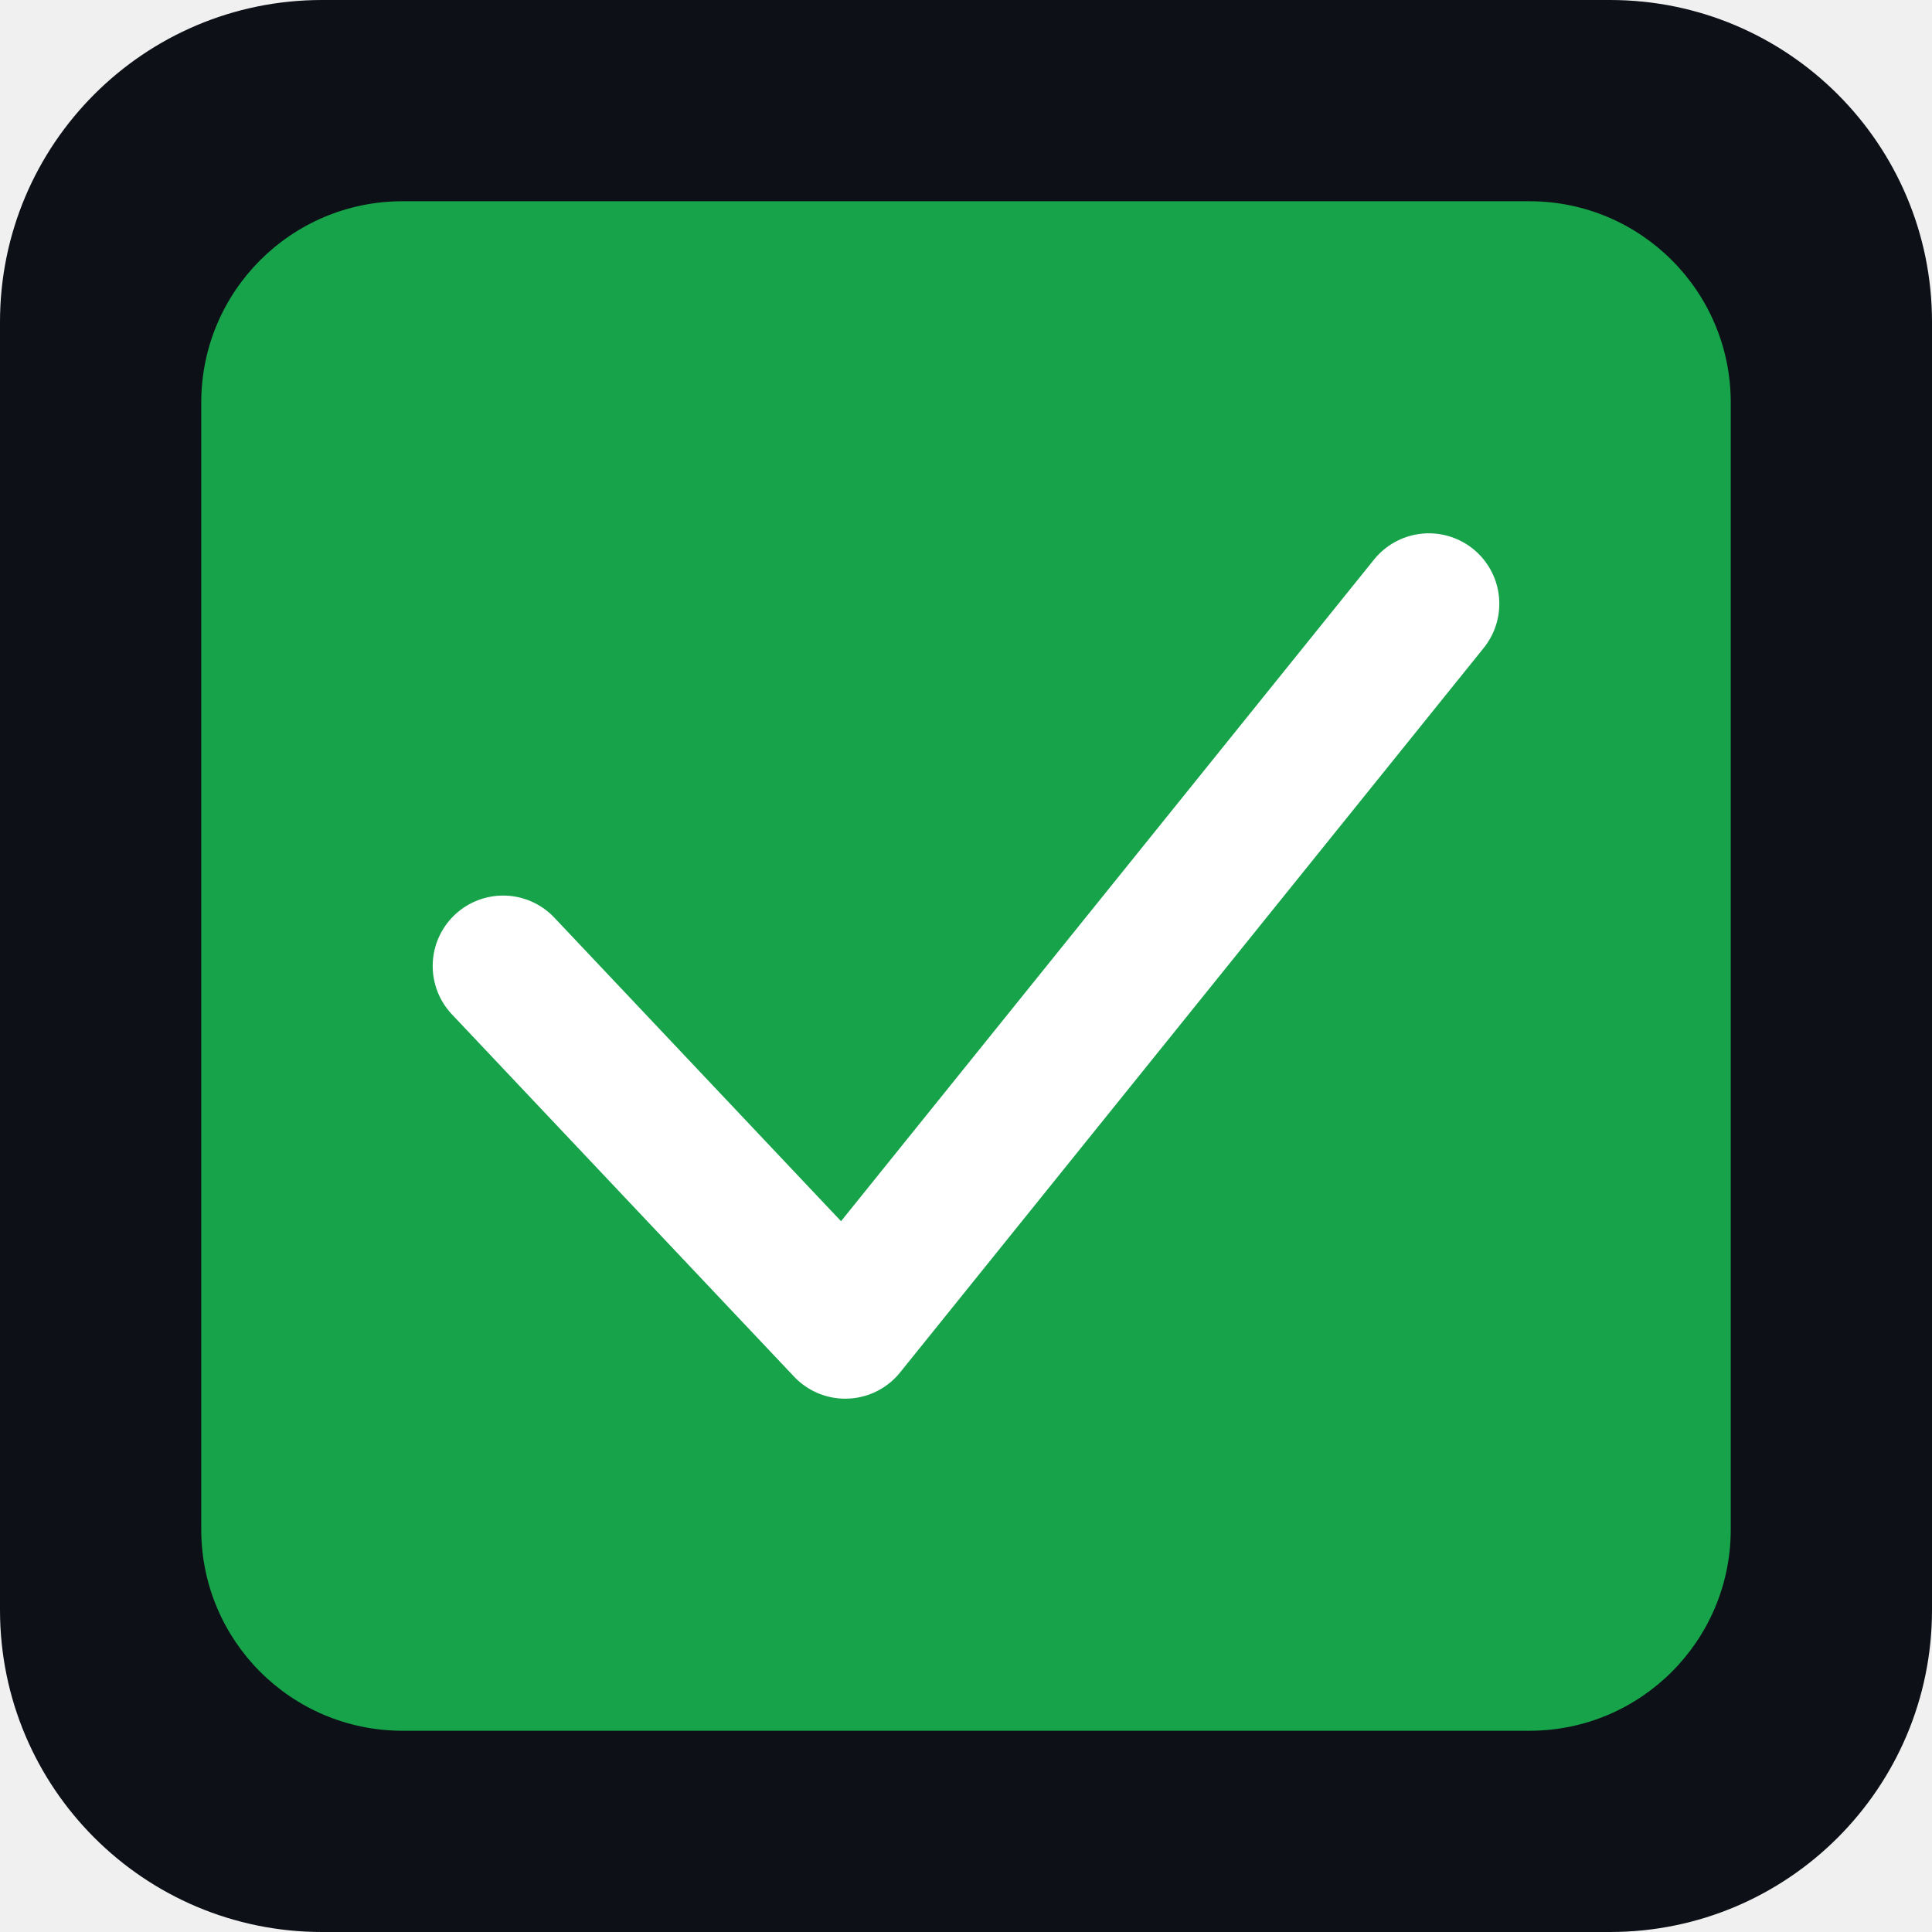
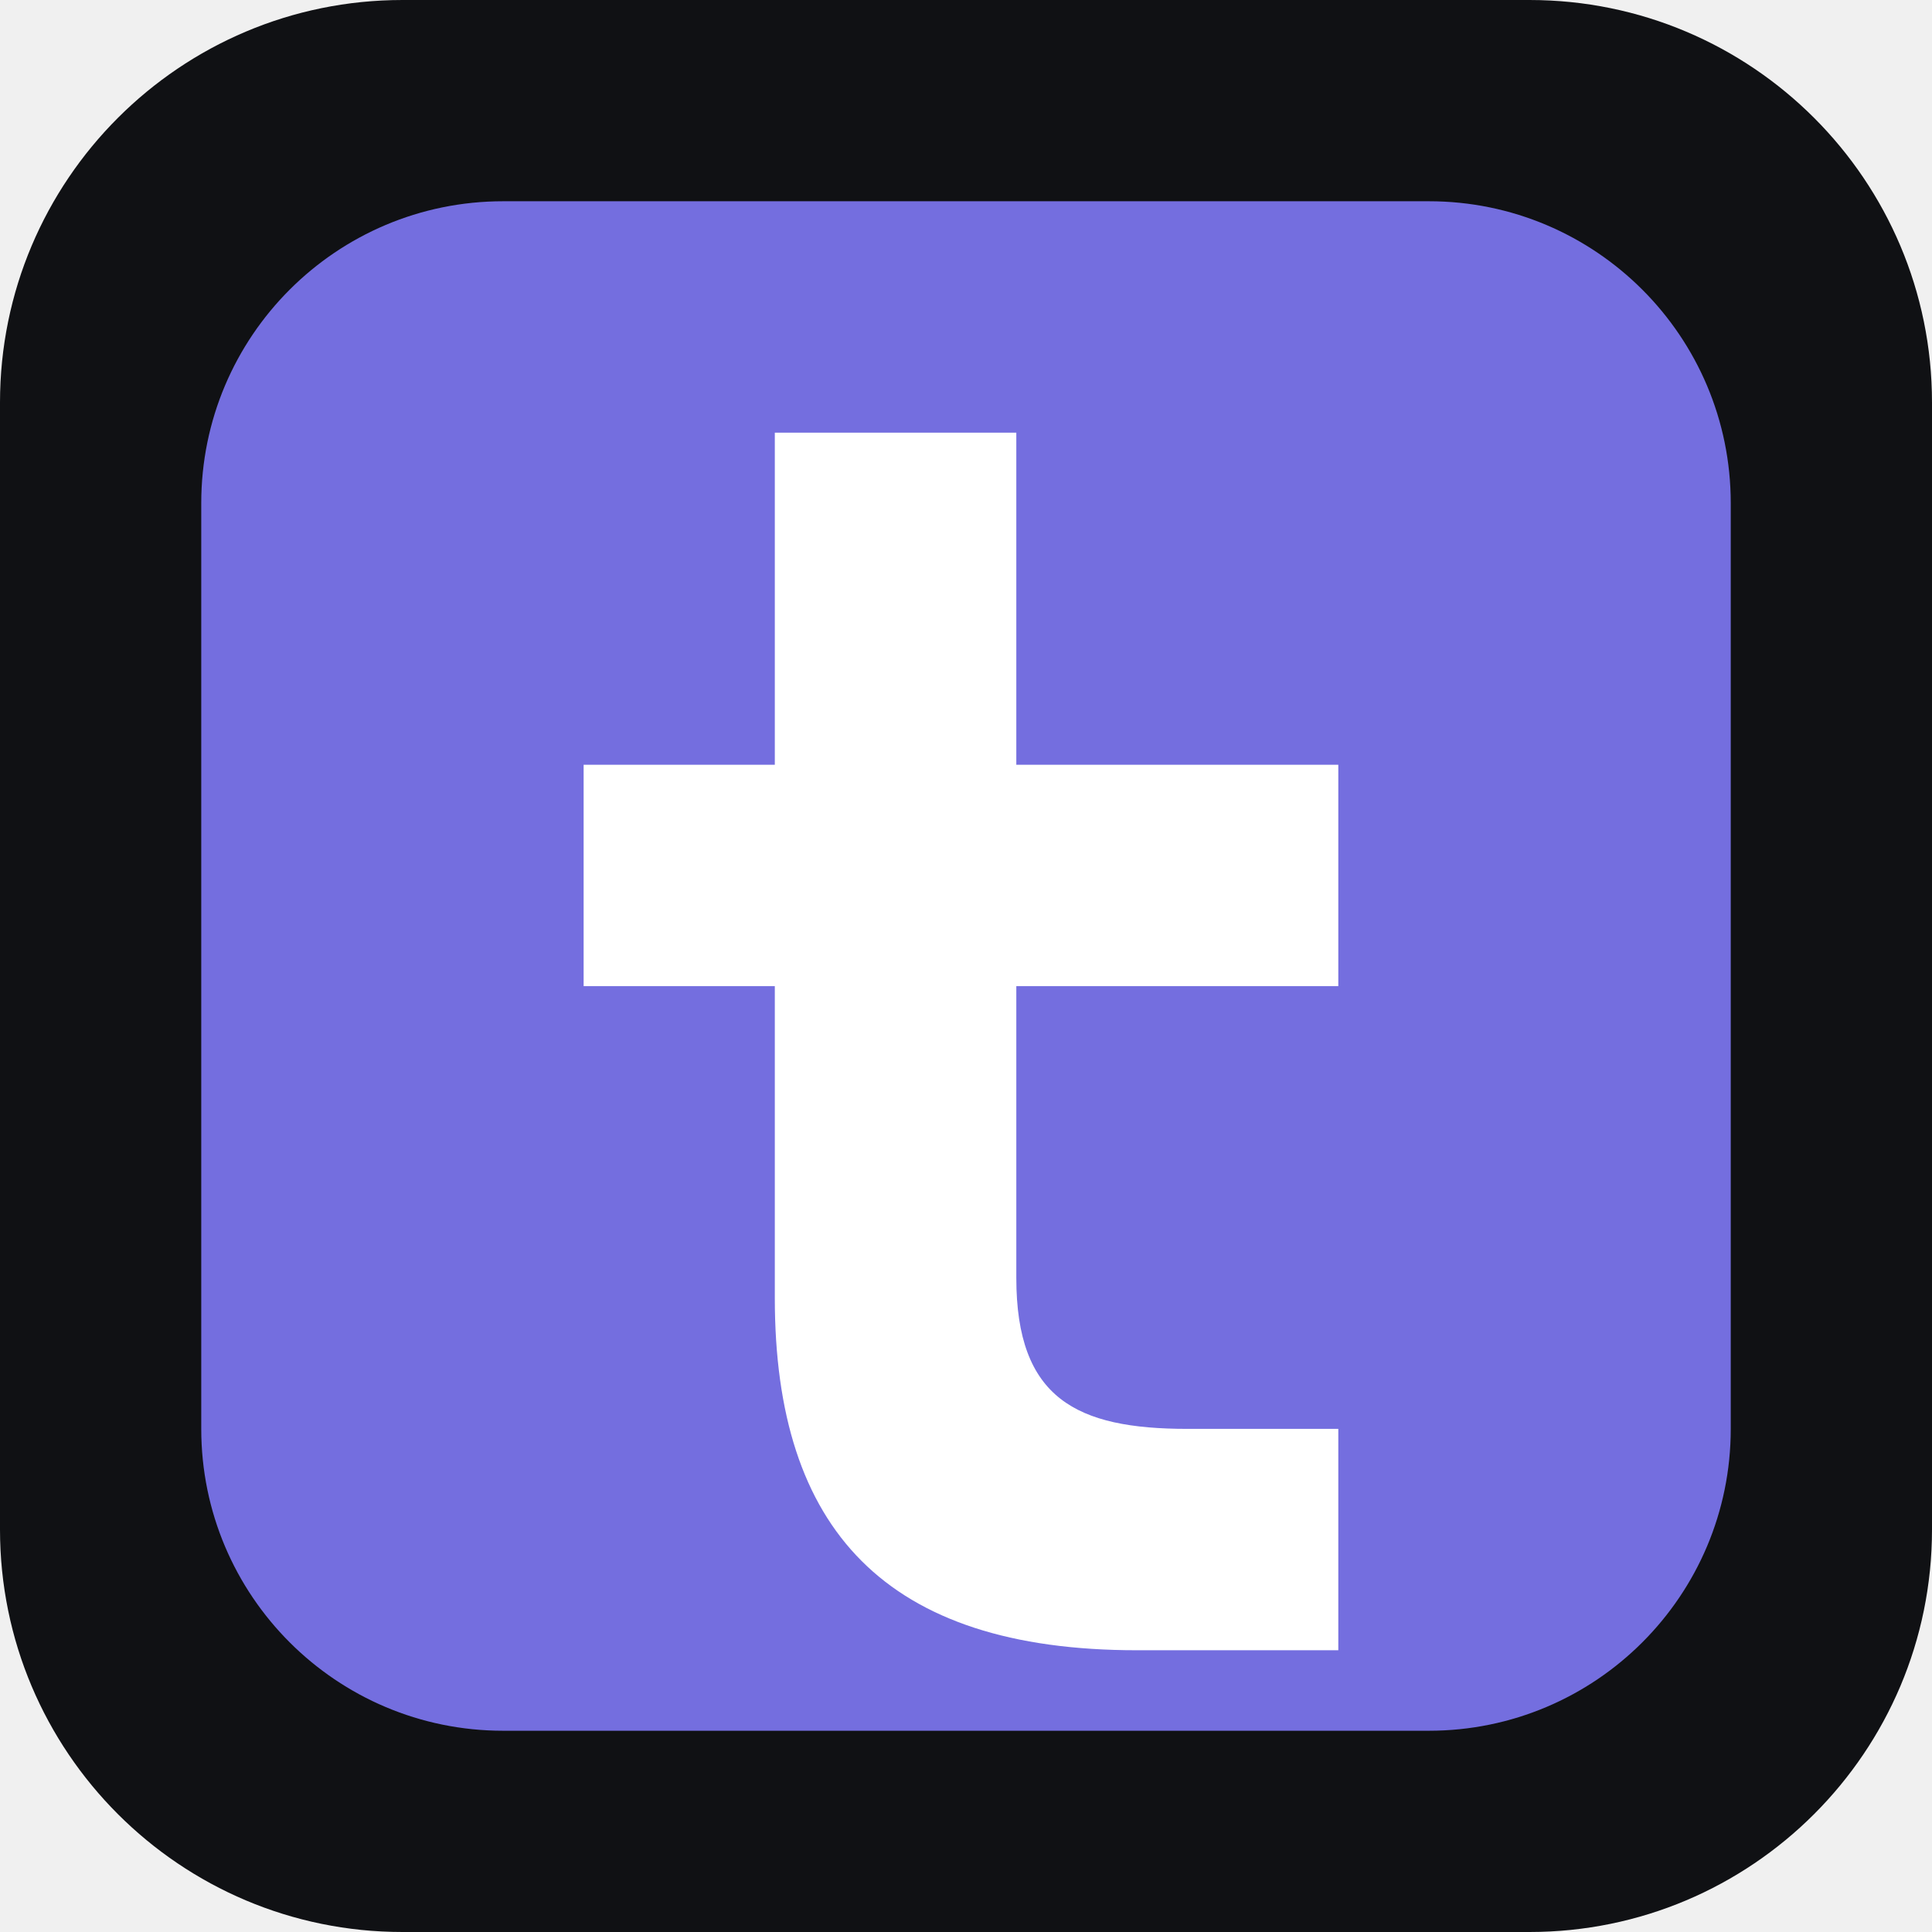
<svg xmlns="http://www.w3.org/2000/svg" viewBox="0 0 192 192" width="192" height="192">
-   <rect width="192" height="192" rx="32" fill="#0d1117" />
-   <rect x="20" y="20" width="152" height="152" rx="20" fill="#16a34a" />
-   <path d="M50 96 L84 132 L142 60" stroke="white" stroke-width="14" fill="none" stroke-linecap="round" stroke-linejoin="round" />
+   <rect width="192" height="192" rx="40" fill="#101114" />
+   <rect x="20" y="20" width="152" height="152" rx="30" fill="#746edf" />
+   <path d="M77 43h24v33h32v22h-32v29c0 12 6 15 17 15h15v22h-20c-25 0-36-12-36-35V98H58V76h19z" fill="white" />
</svg>
